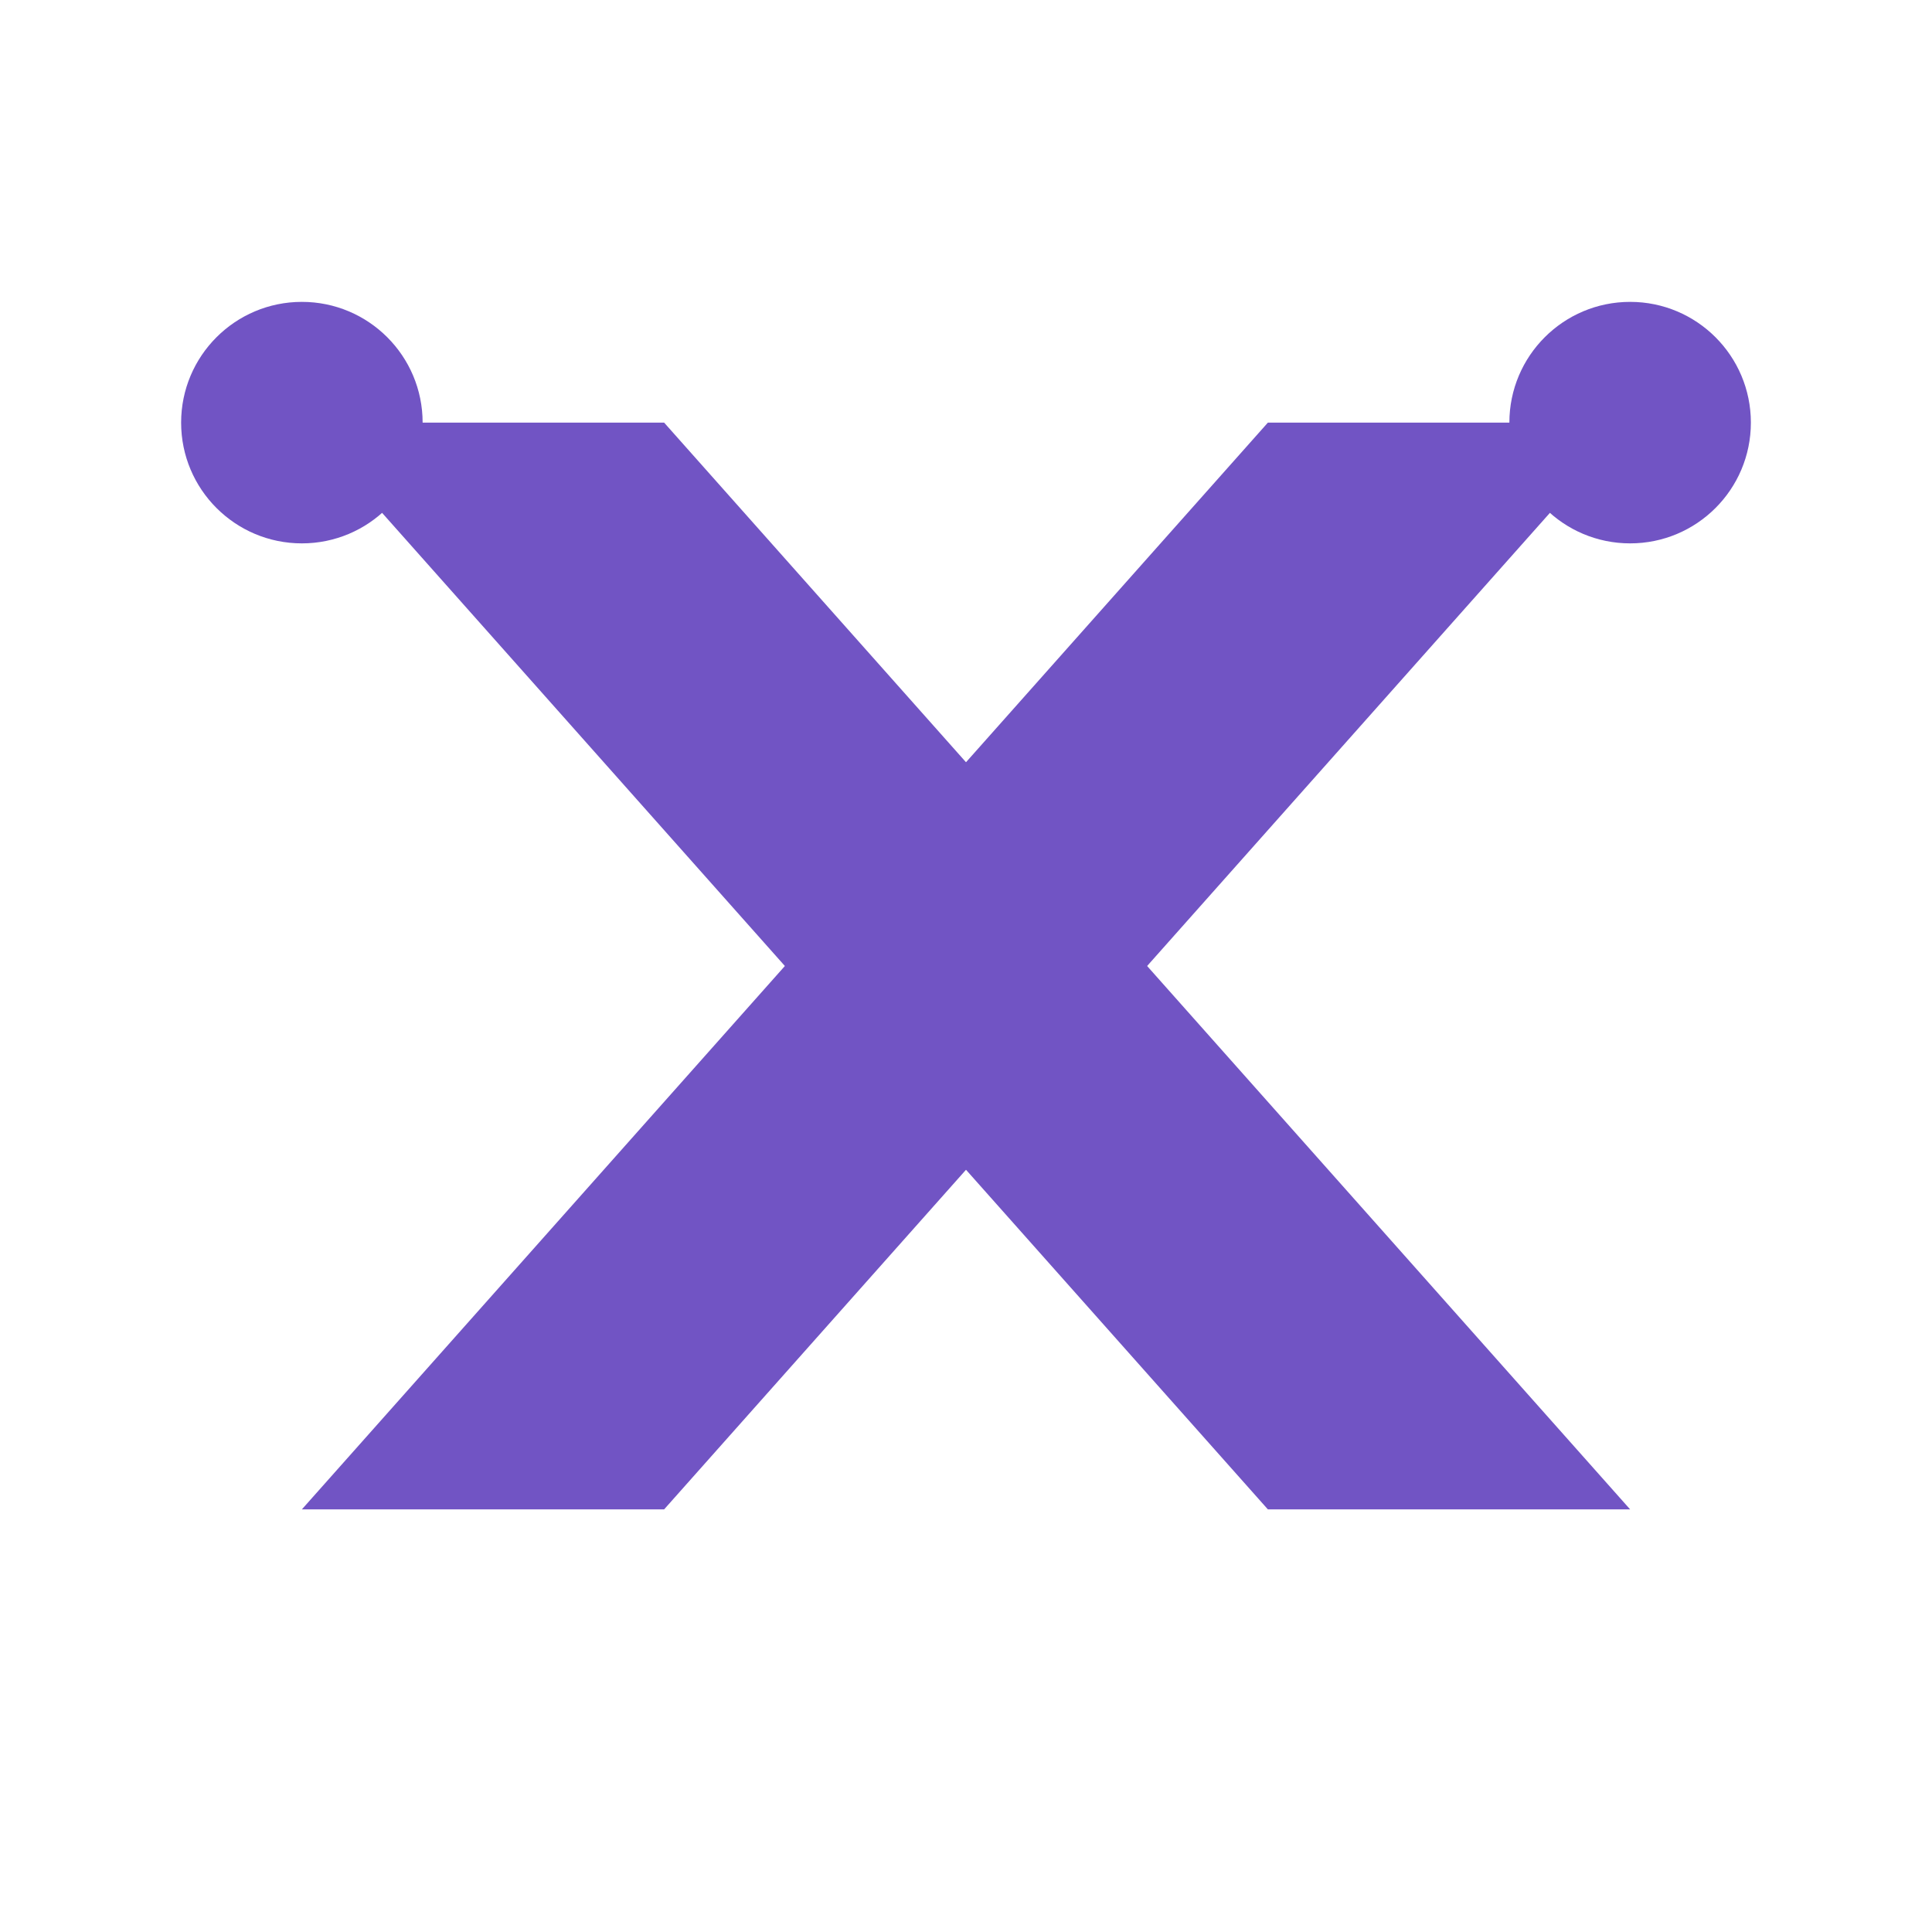
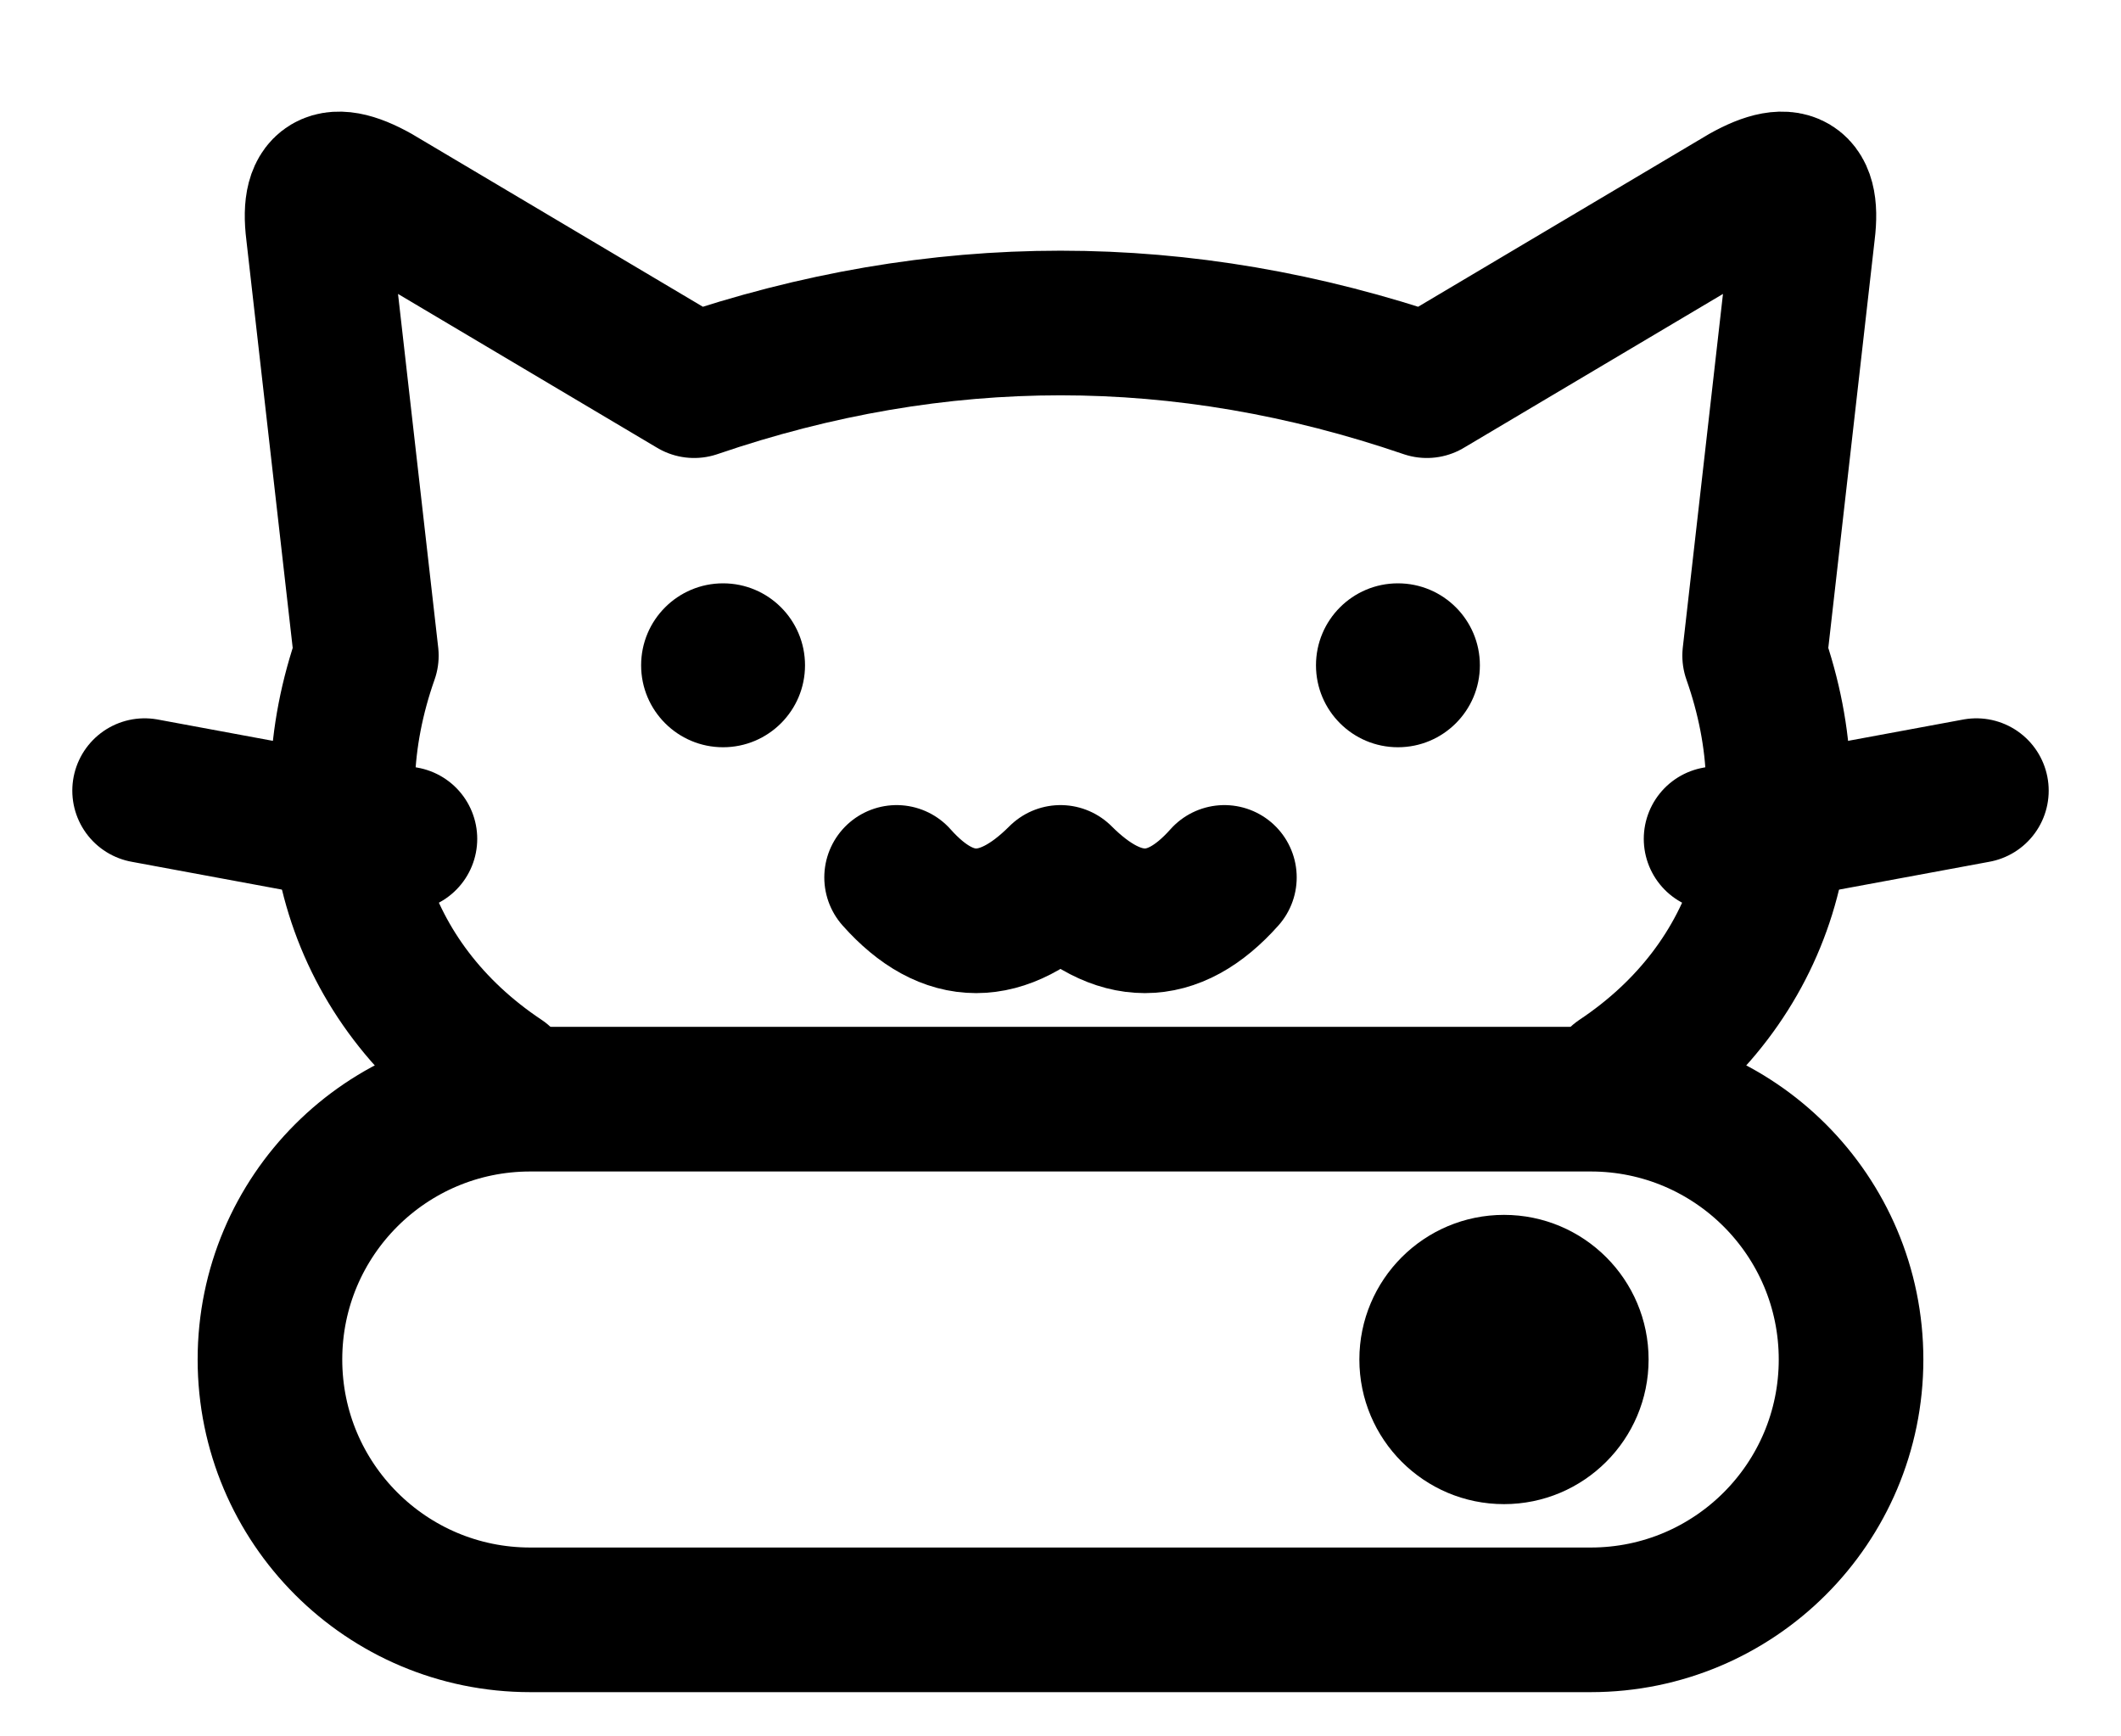
- <svg xmlns="http://www.w3.org/2000/svg" viewBox="0 0 32 32">
-   <path d="M5 7h6l16 18h-6L5 7Z" fill="#7154C4" />
-   <path d="M27 7h-6L5 25h6L27 7Z" fill="#7154C4" />
-   <circle cx="5" cy="7" r="2" fill="#7154C4" />
-   <circle cx="27" cy="7" r="2" fill="#7154C4" />
+ <svg xmlns="http://www.w3.org/2000/svg" width="44" height="36" viewBox="0 0 22 18">
+   <g fill="none" stroke="#000" stroke-width="1.5" stroke-linecap="round" stroke-linejoin="round">
+     <path d="M5.2 11.2C3.7 10.2 3.2 8.5 3.8 6.8L3.3 2.4Q3.2 1.6 4 2.1L7.2 4Q11 2.7 14.8 4L18 2.1Q18.8 1.6 18.7 2.4L18.2 6.8C18.8 8.5 18.3 10.2 16.8 11.2" />
+     <path d="M1.5 8.2L4.2 8.7M17.8 8.7L20.5 8.2M9.3 9.1Q10.1 10 11 9.1Q11.9 10 12.7 9.1" />
+     <rect x="2.8" y="11.4" width="16.4" height="5.4" rx="2.7" />
+   </g>
+   <g fill="#000">
+     <circle cx="7.5" cy="6.9" r="0.85" />
+     <circle cx="14.5" cy="6.9" r="0.85" />
+     <circle cx="15.6" cy="14.1" r="1.5" />
+   </g>
</svg>
